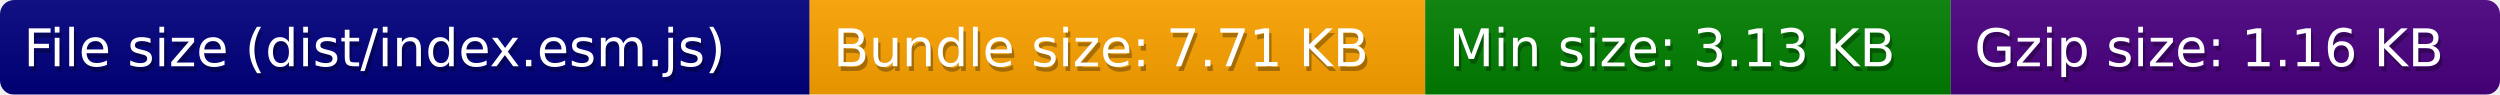
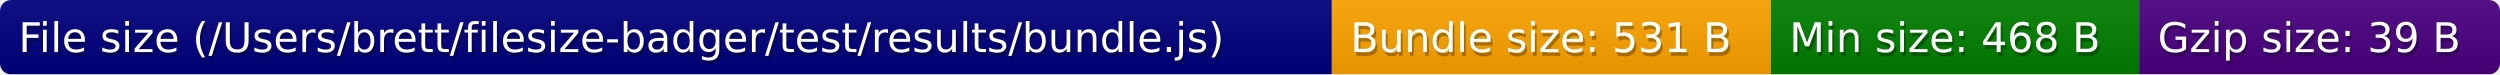
- <svg xmlns="http://www.w3.org/2000/svg" width="528" height="20">
+ <svg xmlns="http://www.w3.org/2000/svg" width="672" height="20">
  <defs>
    <style>text{font-size:11px;font-family:Verdana,DejaVu Sans,Geneva,sans-serif}text.shadow{fill:#010101;fill-opacity:.3}text.high{fill:#fff}</style>
    <linearGradient id="smooth" x2="0" y2="100%">
      <stop offset="0" stop-color="#aaa" stop-opacity=".1" />
      <stop offset="1" stop-opacity=".1" />
    </linearGradient>
    <mask id="round">
      <rect width="100%" height="100%" rx="3" fill="#fff" />
    </mask>
  </defs>
  <g id="bg" mask="url(#round)">
-     <path fill="navy" d="M0 0h171v20H0z" />
-     <path fill="orange" d="M171 0h130v20H171z" />
-     <path fill="green" d="M301 0h111v20H301z" />
-     <path fill="indigo" d="M412 0h116v20H412z" />
-     <path fill="url(#smooth)" d="M0 0h528v20H0z" />
+     <path fill="navy" d="M0 0h358v20H0z" />
+     <path fill="orange" d="M358 0h118v20H358z" />
+     <path fill="green" d="M476 0h99v20h-99z" />
+     <path fill="indigo" d="M575 0h97v20h-97z" />
+     <path fill="url(#smooth)" d="M0 0h672v20H0z" />
  </g>
  <g id="fg">
-     <text class="shadow" x="5.5" y="15">File size (dist/index.esm.js)</text>
-     <text class="high" x="5" y="14">File size (dist/index.esm.js)</text>
-     <text class="shadow" x="176.5" y="15">Bundle size: 7.71 KB</text>
-     <text class="high" x="176" y="14">Bundle size: 7.71 KB</text>
-     <text class="shadow" x="306.5" y="15">Min size: 3.13 KB</text>
-     <text class="high" x="306" y="14">Min size: 3.13 KB</text>
-     <text class="shadow" x="417.5" y="15">Gzip size: 1.16 KB</text>
-     <text class="high" x="417" y="14">Gzip size: 1.16 KB</text>
+     <text class="shadow" x="5.5" y="15">File size (/Users/brett/filesize-badger/test/results/bundle.js)</text>
+     <text class="high" x="5" y="14">File size (/Users/brett/filesize-badger/test/results/bundle.js)</text>
+     <text class="shadow" x="363.5" y="15">Bundle size: 531 B</text>
+     <text class="high" x="363" y="14">Bundle size: 531 B</text>
+     <text class="shadow" x="481.5" y="15">Min size: 468 B</text>
+     <text class="high" x="481" y="14">Min size: 468 B</text>
+     <text class="shadow" x="580.5" y="15">Gzip size: 39 B</text>
+     <text class="high" x="580" y="14">Gzip size: 39 B</text>
  </g>
</svg>
